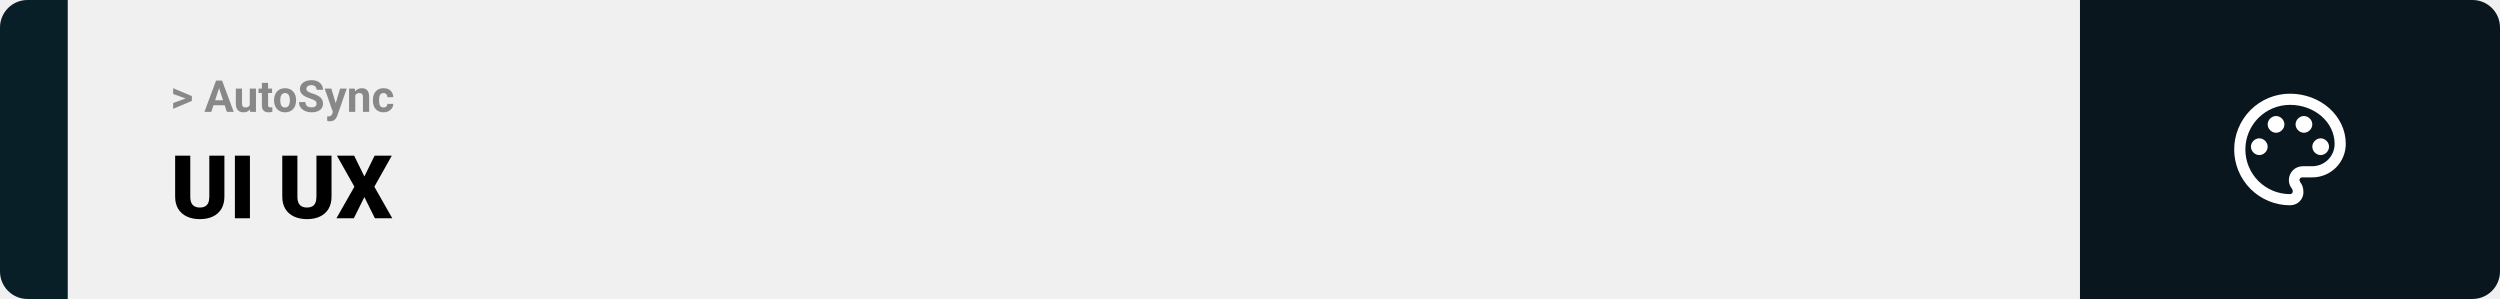
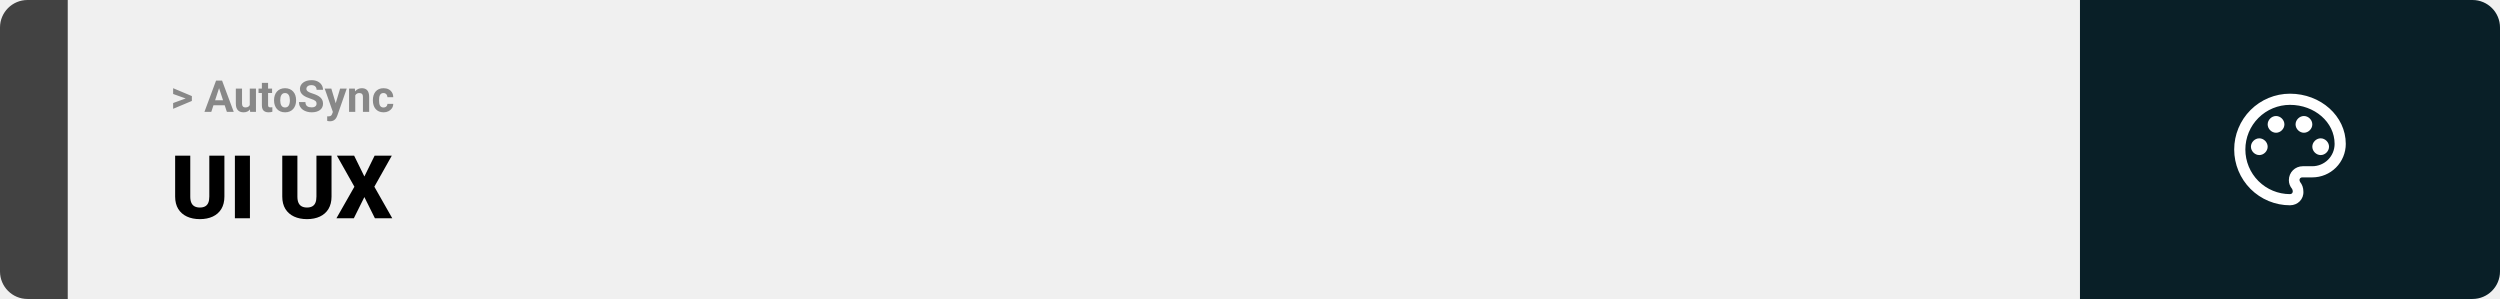
<svg xmlns="http://www.w3.org/2000/svg" width="1363" height="163" viewBox="0 0 1363 163" fill="none">
-   <path d="M0 15C0 6.716 6.716 0 15 0H37V163H15C6.716 163 0 156.284 0 148V15Z" fill="#091F27" />
+   <path d="M0 15C0 6.716 6.716 0 15 0H37V163H15C6.716 163 0 156.284 0 148V15Z" fill="#424242" />
  <rect width="1097" height="163" transform="translate(37)" fill="#F0F0F0" />
  <path d="M101.906 53.922L94.394 51.238V48.086L104.602 52.375V54.637L101.906 53.922ZM94.394 56.172L101.918 53.43L104.602 52.785V55.035L94.394 59.324V56.172ZM119.836 46.855L115.195 61H111.457L117.797 43.938H120.176L119.836 46.855ZM123.691 61L119.039 46.855L118.664 43.938H121.066L127.441 61H123.691ZM123.48 54.648V57.402H114.469V54.648H123.48ZM136.172 57.965V48.32H139.547V61H136.371L136.172 57.965ZM136.547 55.363L137.543 55.34C137.543 56.184 137.445 56.969 137.25 57.695C137.055 58.414 136.762 59.039 136.371 59.57C135.98 60.094 135.488 60.504 134.895 60.801C134.301 61.09 133.602 61.234 132.797 61.234C132.18 61.234 131.609 61.148 131.086 60.977C130.57 60.797 130.125 60.52 129.75 60.145C129.383 59.762 129.094 59.273 128.883 58.68C128.68 58.078 128.578 57.355 128.578 56.512V48.32H131.953V56.535C131.953 56.91 131.996 57.227 132.082 57.484C132.176 57.742 132.305 57.953 132.469 58.117C132.633 58.281 132.824 58.398 133.043 58.469C133.27 58.539 133.52 58.574 133.793 58.574C134.488 58.574 135.035 58.434 135.434 58.152C135.84 57.871 136.125 57.488 136.289 57.004C136.461 56.512 136.547 55.965 136.547 55.363ZM148.336 48.32V50.711H140.953V48.32H148.336ZM142.781 45.191H146.156V57.18C146.156 57.547 146.203 57.828 146.297 58.023C146.398 58.219 146.547 58.355 146.742 58.434C146.938 58.504 147.184 58.539 147.48 58.539C147.691 58.539 147.879 58.531 148.043 58.516C148.215 58.492 148.359 58.469 148.477 58.445L148.488 60.93C148.199 61.023 147.887 61.098 147.551 61.152C147.215 61.207 146.844 61.234 146.438 61.234C145.695 61.234 145.047 61.113 144.492 60.871C143.945 60.621 143.523 60.223 143.227 59.676C142.93 59.129 142.781 58.41 142.781 57.52V45.191ZM149.414 54.789V54.543C149.414 53.613 149.547 52.758 149.812 51.977C150.078 51.188 150.465 50.504 150.973 49.926C151.48 49.348 152.105 48.898 152.848 48.578C153.59 48.25 154.441 48.086 155.402 48.086C156.363 48.086 157.219 48.25 157.969 48.578C158.719 48.898 159.348 49.348 159.855 49.926C160.371 50.504 160.762 51.188 161.027 51.977C161.293 52.758 161.426 53.613 161.426 54.543V54.789C161.426 55.711 161.293 56.566 161.027 57.355C160.762 58.137 160.371 58.82 159.855 59.406C159.348 59.984 158.723 60.434 157.98 60.754C157.238 61.074 156.387 61.234 155.426 61.234C154.465 61.234 153.609 61.074 152.859 60.754C152.117 60.434 151.488 59.984 150.973 59.406C150.465 58.82 150.078 58.137 149.812 57.355C149.547 56.566 149.414 55.711 149.414 54.789ZM152.789 54.543V54.789C152.789 55.32 152.836 55.816 152.93 56.277C153.023 56.738 153.172 57.145 153.375 57.496C153.586 57.84 153.859 58.109 154.195 58.305C154.531 58.5 154.941 58.598 155.426 58.598C155.895 58.598 156.297 58.5 156.633 58.305C156.969 58.109 157.238 57.84 157.441 57.496C157.645 57.145 157.793 56.738 157.887 56.277C157.988 55.816 158.039 55.32 158.039 54.789V54.543C158.039 54.027 157.988 53.543 157.887 53.09C157.793 52.629 157.641 52.223 157.43 51.871C157.227 51.512 156.957 51.23 156.621 51.027C156.285 50.824 155.879 50.723 155.402 50.723C154.926 50.723 154.52 50.824 154.184 51.027C153.855 51.23 153.586 51.512 153.375 51.871C153.172 52.223 153.023 52.629 152.93 53.09C152.836 53.543 152.789 54.027 152.789 54.543ZM172.594 56.535C172.594 56.23 172.547 55.957 172.453 55.715C172.367 55.465 172.203 55.238 171.961 55.035C171.719 54.824 171.379 54.617 170.941 54.414C170.504 54.211 169.938 54 169.242 53.781C168.469 53.531 167.734 53.25 167.039 52.938C166.352 52.625 165.742 52.262 165.211 51.848C164.688 51.426 164.273 50.938 163.969 50.383C163.672 49.828 163.523 49.184 163.523 48.449C163.523 47.738 163.68 47.094 163.992 46.516C164.305 45.93 164.742 45.43 165.305 45.016C165.867 44.594 166.531 44.27 167.297 44.043C168.07 43.816 168.918 43.703 169.84 43.703C171.098 43.703 172.195 43.93 173.133 44.383C174.07 44.836 174.797 45.457 175.312 46.246C175.836 47.035 176.098 47.938 176.098 48.953H172.605C172.605 48.453 172.5 48.016 172.289 47.641C172.086 47.258 171.773 46.957 171.352 46.738C170.938 46.52 170.414 46.41 169.781 46.41C169.172 46.41 168.664 46.504 168.258 46.691C167.852 46.871 167.547 47.117 167.344 47.43C167.141 47.734 167.039 48.078 167.039 48.461C167.039 48.75 167.109 49.012 167.25 49.246C167.398 49.48 167.617 49.699 167.906 49.902C168.195 50.105 168.551 50.297 168.973 50.477C169.395 50.656 169.883 50.832 170.438 51.004C171.367 51.285 172.184 51.602 172.887 51.953C173.598 52.305 174.191 52.699 174.668 53.137C175.145 53.574 175.504 54.07 175.746 54.625C175.988 55.18 176.109 55.809 176.109 56.512C176.109 57.254 175.965 57.918 175.676 58.504C175.387 59.09 174.969 59.586 174.422 59.992C173.875 60.398 173.223 60.707 172.465 60.918C171.707 61.129 170.859 61.234 169.922 61.234C169.078 61.234 168.246 61.125 167.426 60.906C166.605 60.68 165.859 60.34 165.188 59.887C164.523 59.434 163.992 58.855 163.594 58.152C163.195 57.449 162.996 56.617 162.996 55.656H166.523C166.523 56.188 166.605 56.637 166.77 57.004C166.934 57.371 167.164 57.668 167.461 57.895C167.766 58.121 168.125 58.285 168.539 58.387C168.961 58.488 169.422 58.539 169.922 58.539C170.531 58.539 171.031 58.453 171.422 58.281C171.82 58.109 172.113 57.871 172.301 57.566C172.496 57.262 172.594 56.918 172.594 56.535ZM182.051 59.57L185.414 48.32H189.035L183.938 62.91C183.828 63.23 183.68 63.574 183.492 63.941C183.312 64.309 183.066 64.656 182.754 64.984C182.449 65.32 182.062 65.594 181.594 65.805C181.133 66.016 180.566 66.121 179.895 66.121C179.574 66.121 179.312 66.102 179.109 66.062C178.906 66.023 178.664 65.969 178.383 65.898V63.426C178.469 63.426 178.559 63.426 178.652 63.426C178.746 63.434 178.836 63.438 178.922 63.438C179.367 63.438 179.73 63.387 180.012 63.285C180.293 63.184 180.52 63.027 180.691 62.816C180.863 62.613 181 62.348 181.102 62.02L182.051 59.57ZM180.645 48.32L183.398 57.508L183.879 61.082L181.582 61.328L177.023 48.32H180.645ZM193.688 51.027V61H190.312V48.32H193.477L193.688 51.027ZM193.195 54.215H192.281C192.281 53.277 192.402 52.434 192.645 51.684C192.887 50.926 193.227 50.281 193.664 49.75C194.102 49.211 194.621 48.801 195.223 48.52C195.832 48.23 196.512 48.086 197.262 48.086C197.855 48.086 198.398 48.172 198.891 48.344C199.383 48.516 199.805 48.789 200.156 49.164C200.516 49.539 200.789 50.035 200.977 50.652C201.172 51.27 201.27 52.023 201.27 52.914V61H197.871V52.902C197.871 52.34 197.793 51.902 197.637 51.59C197.48 51.277 197.25 51.059 196.945 50.934C196.648 50.801 196.281 50.734 195.844 50.734C195.391 50.734 194.996 50.824 194.66 51.004C194.332 51.184 194.059 51.434 193.84 51.754C193.629 52.066 193.469 52.434 193.359 52.855C193.25 53.277 193.195 53.73 193.195 54.215ZM209.074 58.598C209.488 58.598 209.855 58.52 210.176 58.363C210.496 58.199 210.746 57.973 210.926 57.684C211.113 57.387 211.211 57.039 211.219 56.641H214.395C214.387 57.531 214.148 58.324 213.68 59.02C213.211 59.707 212.582 60.25 211.793 60.648C211.004 61.039 210.121 61.234 209.145 61.234C208.16 61.234 207.301 61.07 206.566 60.742C205.84 60.414 205.234 59.961 204.75 59.383C204.266 58.797 203.902 58.117 203.66 57.344C203.418 56.562 203.297 55.727 203.297 54.836V54.496C203.297 53.598 203.418 52.762 203.66 51.988C203.902 51.207 204.266 50.527 204.75 49.949C205.234 49.363 205.84 48.906 206.566 48.578C207.293 48.25 208.145 48.086 209.121 48.086C210.16 48.086 211.07 48.285 211.852 48.684C212.641 49.082 213.258 49.652 213.703 50.395C214.156 51.129 214.387 52 214.395 53.008H211.219C211.211 52.586 211.121 52.203 210.949 51.859C210.785 51.516 210.543 51.242 210.223 51.039C209.91 50.828 209.523 50.723 209.062 50.723C208.57 50.723 208.168 50.828 207.855 51.039C207.543 51.242 207.301 51.523 207.129 51.883C206.957 52.234 206.836 52.637 206.766 53.09C206.703 53.535 206.672 54.004 206.672 54.496V54.836C206.672 55.328 206.703 55.801 206.766 56.254C206.828 56.707 206.945 57.109 207.117 57.461C207.297 57.812 207.543 58.09 207.855 58.293C208.168 58.496 208.574 58.598 209.074 58.598Z" fill="#888888" />
  <path d="M114.117 84.875H122.344V107.164C122.344 109.82 121.789 112.07 120.68 113.914C119.57 115.742 118.016 117.125 116.016 118.062C114.016 119 111.664 119.469 108.961 119.469C106.289 119.469 103.938 119 101.906 118.062C99.891 117.125 98.312 115.742 97.172 113.914C96.047 112.07 95.484 109.82 95.484 107.164V84.875H103.734V107.164C103.734 108.57 103.938 109.719 104.344 110.609C104.75 111.484 105.344 112.125 106.125 112.531C106.906 112.938 107.852 113.141 108.961 113.141C110.086 113.141 111.031 112.938 111.797 112.531C112.562 112.125 113.141 111.484 113.531 110.609C113.922 109.719 114.117 108.57 114.117 107.164V84.875ZM136.266 84.875V119H128.062V84.875H136.266ZM172.523 84.875H180.75V107.164C180.75 109.82 180.195 112.07 179.086 113.914C177.977 115.742 176.422 117.125 174.422 118.062C172.422 119 170.07 119.469 167.367 119.469C164.695 119.469 162.344 119 160.312 118.062C158.297 117.125 156.719 115.742 155.578 113.914C154.453 112.07 153.891 109.82 153.891 107.164V84.875H162.141V107.164C162.141 108.57 162.344 109.719 162.75 110.609C163.156 111.484 163.75 112.125 164.531 112.531C165.312 112.938 166.258 113.141 167.367 113.141C168.492 113.141 169.438 112.938 170.203 112.531C170.969 112.125 171.547 111.484 171.938 110.609C172.328 109.719 172.523 108.57 172.523 107.164V84.875ZM193.078 84.875L198.656 96.219L204.234 84.875H213.609L204.094 101.797L213.867 119H204.398L198.656 107.445L192.914 119H183.422L193.219 101.797L183.68 84.875H193.078Z" fill="black" />
-   <path d="M1134 0H1348C1356.28 0 1363 6.716 1363 15V148C1363 156.284 1356.28 163 1348 163H1134V0Z" fill="#0A161E" />
+   <path d="M1134 0H1348C1356.28 0 1363 6.716 1363 15V148C1363 156.284 1356.28 163 1348 163H1134V0Z" fill="#091F27" />
  <path d="M1248.5 111.917C1244.51 111.917 1240.55 111.13 1236.86 109.601C1233.17 108.073 1229.82 105.832 1226.99 103.008C1221.29 97.304 1218.08 89.567 1218.08 81.5C1218.08 73.433 1221.29 65.696 1226.99 59.992C1232.7 54.288 1240.43 51.083 1248.5 51.083C1265.23 51.083 1278.92 63.25 1278.92 78.458C1278.92 83.299 1276.99 87.941 1273.57 91.363C1270.15 94.786 1265.51 96.708 1260.67 96.708H1255.19C1254.28 96.708 1253.67 97.317 1253.67 98.229C1253.67 98.533 1253.97 98.838 1253.97 99.142C1255.19 100.662 1255.8 102.487 1255.8 104.312C1256.1 108.571 1252.76 111.917 1248.5 111.917ZM1248.5 57.167C1242.05 57.167 1235.86 59.73 1231.29 64.294C1226.73 68.857 1224.17 75.046 1224.17 81.5C1224.17 87.954 1226.73 94.143 1231.29 98.706C1235.86 103.27 1242.05 105.833 1248.5 105.833C1249.41 105.833 1250.02 105.225 1250.02 104.312C1250.02 103.704 1249.72 103.4 1249.72 103.096C1248.5 101.575 1247.89 100.054 1247.89 98.229C1247.89 93.971 1251.24 90.625 1255.5 90.625H1260.67C1263.89 90.625 1266.99 89.343 1269.27 87.061C1271.55 84.78 1272.83 81.685 1272.83 78.458C1272.83 66.596 1261.88 57.167 1248.5 57.167ZM1231.77 75.417C1234.2 75.417 1236.33 77.546 1236.33 79.979C1236.33 82.412 1234.2 84.542 1231.77 84.542C1229.34 84.542 1227.21 82.412 1227.21 79.979C1227.21 77.546 1229.34 75.417 1231.77 75.417ZM1240.9 63.25C1243.33 63.25 1245.46 65.379 1245.46 67.812C1245.46 70.246 1243.33 72.375 1240.9 72.375C1238.46 72.375 1236.33 70.246 1236.33 67.812C1236.33 65.379 1238.46 63.25 1240.9 63.25ZM1256.1 63.25C1258.54 63.25 1260.67 65.379 1260.67 67.812C1260.67 70.246 1258.54 72.375 1256.1 72.375C1253.67 72.375 1251.54 70.246 1251.54 67.812C1251.54 65.379 1253.67 63.25 1256.1 63.25ZM1265.23 75.417C1267.66 75.417 1269.79 77.546 1269.79 79.979C1269.79 82.412 1267.66 84.542 1265.23 84.542C1262.8 84.542 1260.67 82.412 1260.67 79.979C1260.67 77.546 1262.8 75.417 1265.23 75.417Z" fill="white" />
</svg>
